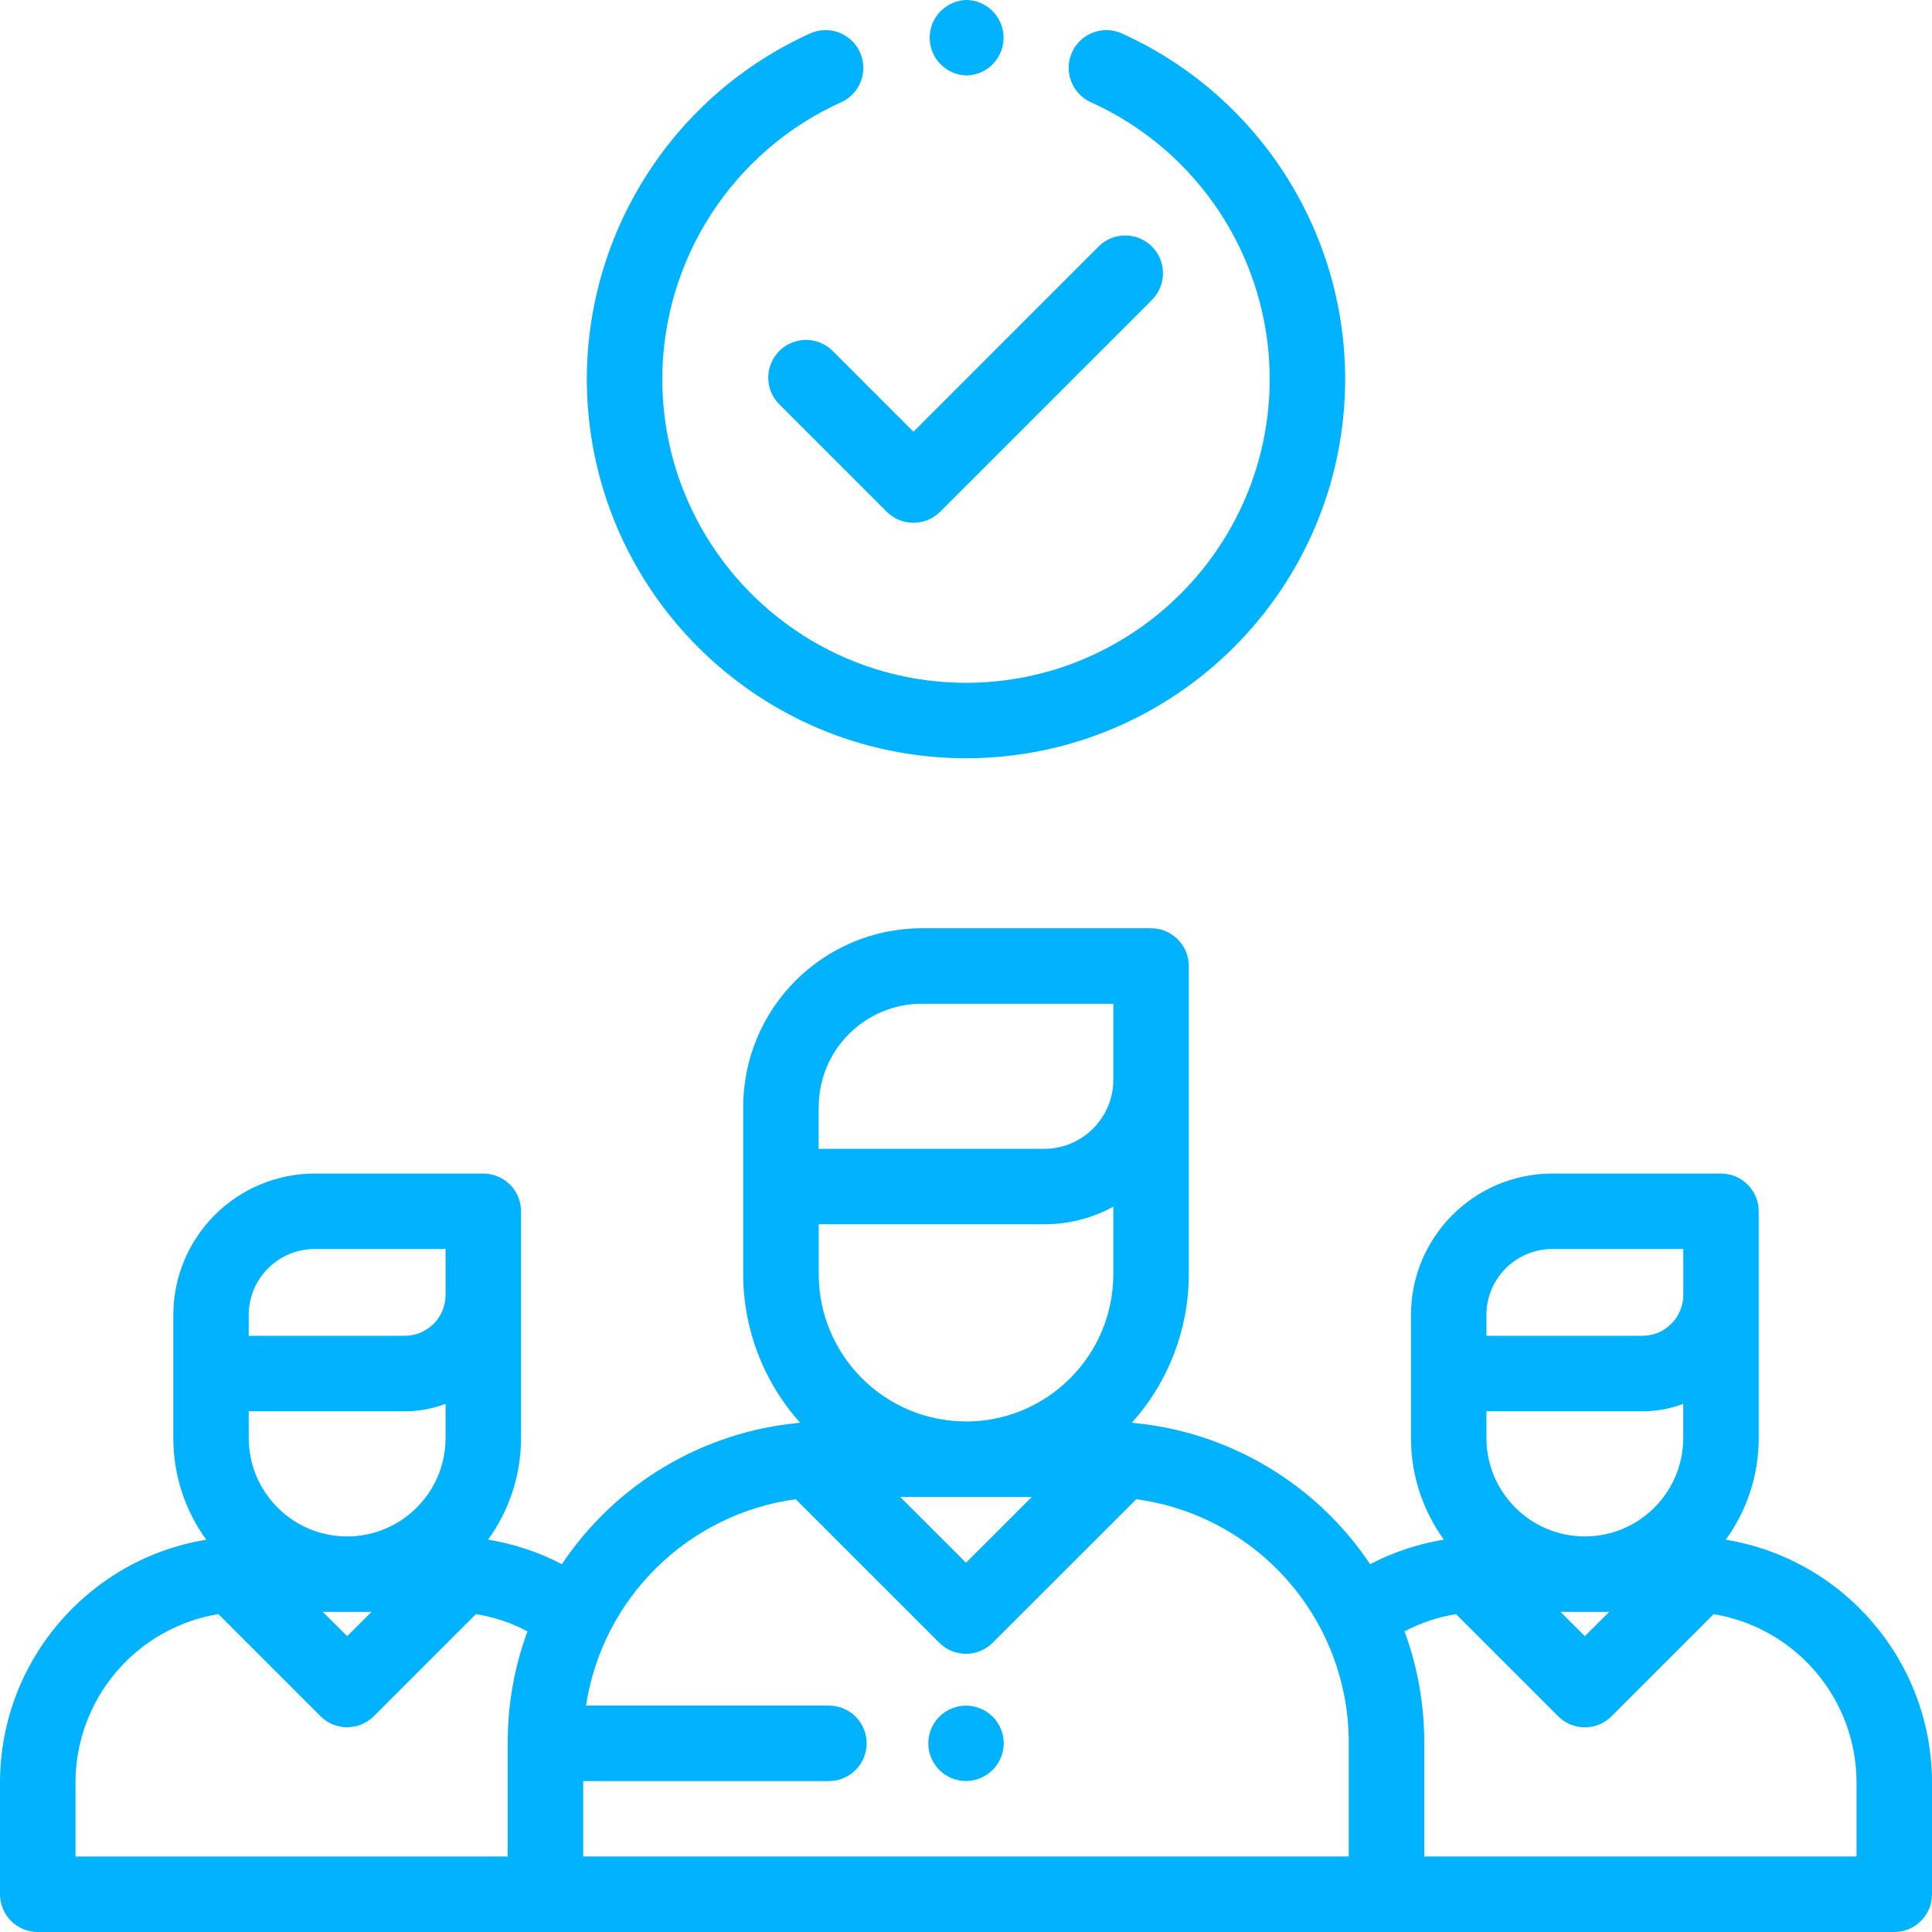
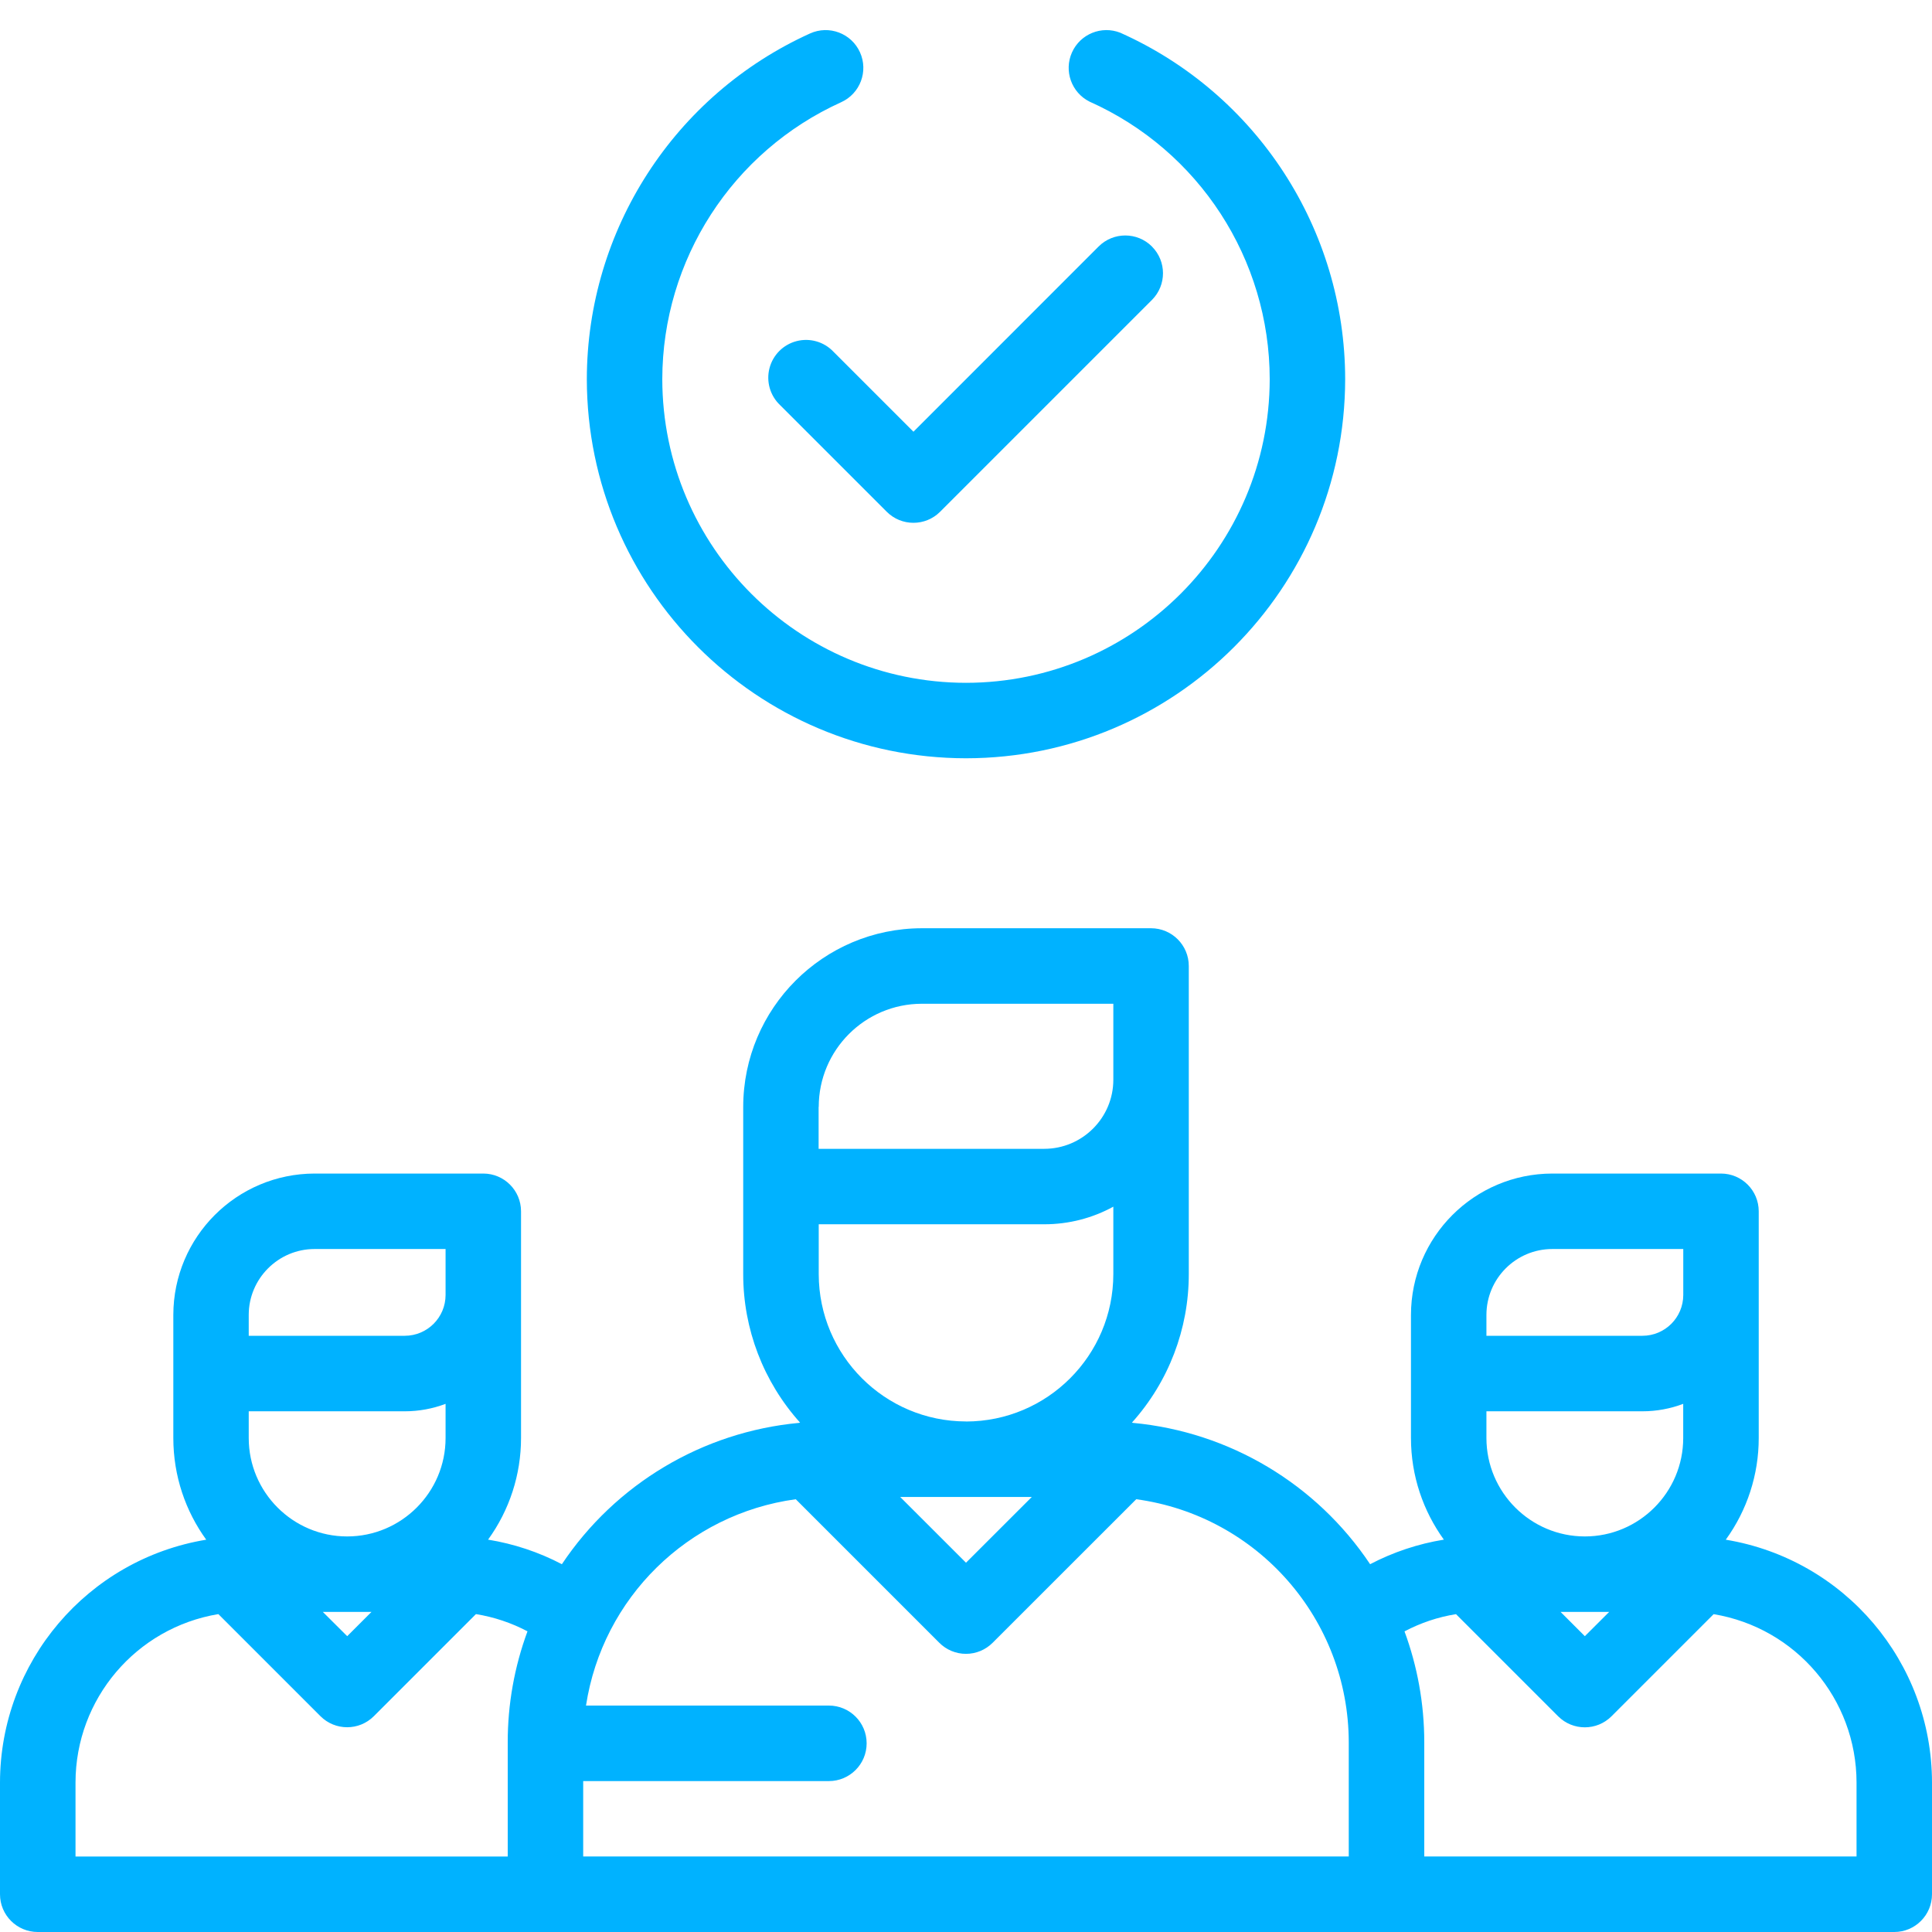
<svg xmlns="http://www.w3.org/2000/svg" width="35" height="35" fill="none">
  <path d="M31.264 27.893a3.132 3.132 0 00.597-1.842v-4.108a.684.684 0 00-.684-.683h-3.055a2.564 2.564 0 00-2.561 2.561v2.23c0 .687.222 1.323.596 1.841a4.402 4.402 0 00-1.336.445 5.817 5.817 0 00-4.294-2.56l-.021-.005a4.02 4.02 0 001.03-2.69V17.5a.684.684 0 00-.684-.684H16.7a3.24 3.24 0 00-3.236 3.236v3.03a4.02 4.02 0 001.03 2.69l-.021.005a5.816 5.816 0 00-4.294 2.56c-.42-.22-.87-.369-1.337-.445a3.132 3.132 0 00.597-1.84v-4.109a.684.684 0 00-.684-.683H5.7a2.564 2.564 0 00-2.56 2.561v2.23c0 .688.221 1.324.596 1.842A4.464 4.464 0 000 32.291v2.025c0 .378.306.684.684.684h33.632a.684.684 0 00.684-.684v-2.025a4.464 4.464 0 00-3.736-4.398zM4.506 23.821c0-.658.536-1.194 1.194-1.194h2.372v.832a.74.74 0 01-.74.74H4.506v-.378zm0 1.746h2.826c.26 0 .51-.048.74-.135v.62c0 .982-.8 1.782-1.783 1.782-.983 0-1.783-.8-1.783-1.783v-.484zm2.224 3.634l-.44.44-.442-.44h.882zm2.468 2.363v2.069h-7.83V32.29a3.095 3.095 0 012.588-3.049l1.85 1.85a.684.684 0 00.966 0l1.85-1.85c.327.053.642.158.934.312a5.784 5.784 0 00-.358 2.01zm8.302-5.813a2.672 2.672 0 01-2.668-2.668v-.904h4.085c.453 0 .88-.115 1.252-.319v1.223a2.672 2.672 0 01-2.669 2.669zm1.192 1.368L17.5 28.31l-1.192-1.191h2.384zm-3.86-7.067a1.87 1.87 0 011.868-1.868h3.469v1.377c0 .69-.562 1.251-1.252 1.251H14.83v-.76zm9.603 13.58h-13.87v-1.366h4.451a.684.684 0 100-1.368h-4.4a4.455 4.455 0 013.8-3.738l2.6 2.6a.682.682 0 00.967 0l2.601-2.6a4.451 4.451 0 013.85 4.404v2.069zm2.493-9.81c0-.66.536-1.195 1.194-1.195h2.372v.832a.74.74 0 01-.74.74h-2.826v-.378zm0 1.745h2.825c.26 0 .51-.048.74-.135v.62c0 .982-.799 1.782-1.782 1.782s-1.783-.8-1.783-1.783v-.484zm2.224 3.634l-.441.44-.44-.44h.88zm-3.35 4.432v-2.069c0-.706-.127-1.383-.358-2.01.292-.154.606-.26.933-.312l1.85 1.85a.684.684 0 00.967 0l1.85-1.85a3.095 3.095 0 012.589 3.05v1.34h-7.831zM20.869 4.466a.684.684 0 00-.967 0l-3.354 3.355-1.45-1.45a.684.684 0 10-.967.967l1.933 1.933a.684.684 0 00.967 0l3.838-3.838a.684.684 0 000-.966z" fill="#00B2FF" />
  <path d="M20.295.593a.684.684 0 00-.557 1.248 5.51 5.51 0 013.264 5.028A5.508 5.508 0 0117.5 12.37a5.508 5.508 0 01-5.502-5.501 5.515 5.515 0 013.24-5.017.683.683 0 10-.563-1.246 6.885 6.885 0 00-4.044 6.263 6.877 6.877 0 006.869 6.868 6.876 6.876 0 006.869-6.868A6.88 6.88 0 0020.295.593z" fill="#00B2FF" />
-   <path d="M17.524 0H17.5a.684.684 0 000 1.367h.021A.684.684 0 0017.524 0zm.459 31.099a.688.688 0 00-.483-.2.689.689 0 00-.483.2.689.689 0 00-.2.483.684.684 0 00.683.683.688.688 0 00.684-.683.689.689 0 00-.2-.483z" fill="#00B2FF" />
+   <path d="M17.524 0H17.5a.684.684 0 000 1.367h.021A.684.684 0 0017.524 0zm.459 31.099a.688.688 0 00-.483-.2.689.689 0 00-.483.2.689.689 0 00-.2.483.684.684 0 00.683.683.688.688 0 00.684-.683.689.689 0 00-.2-.483z" fill="none" />
</svg>
